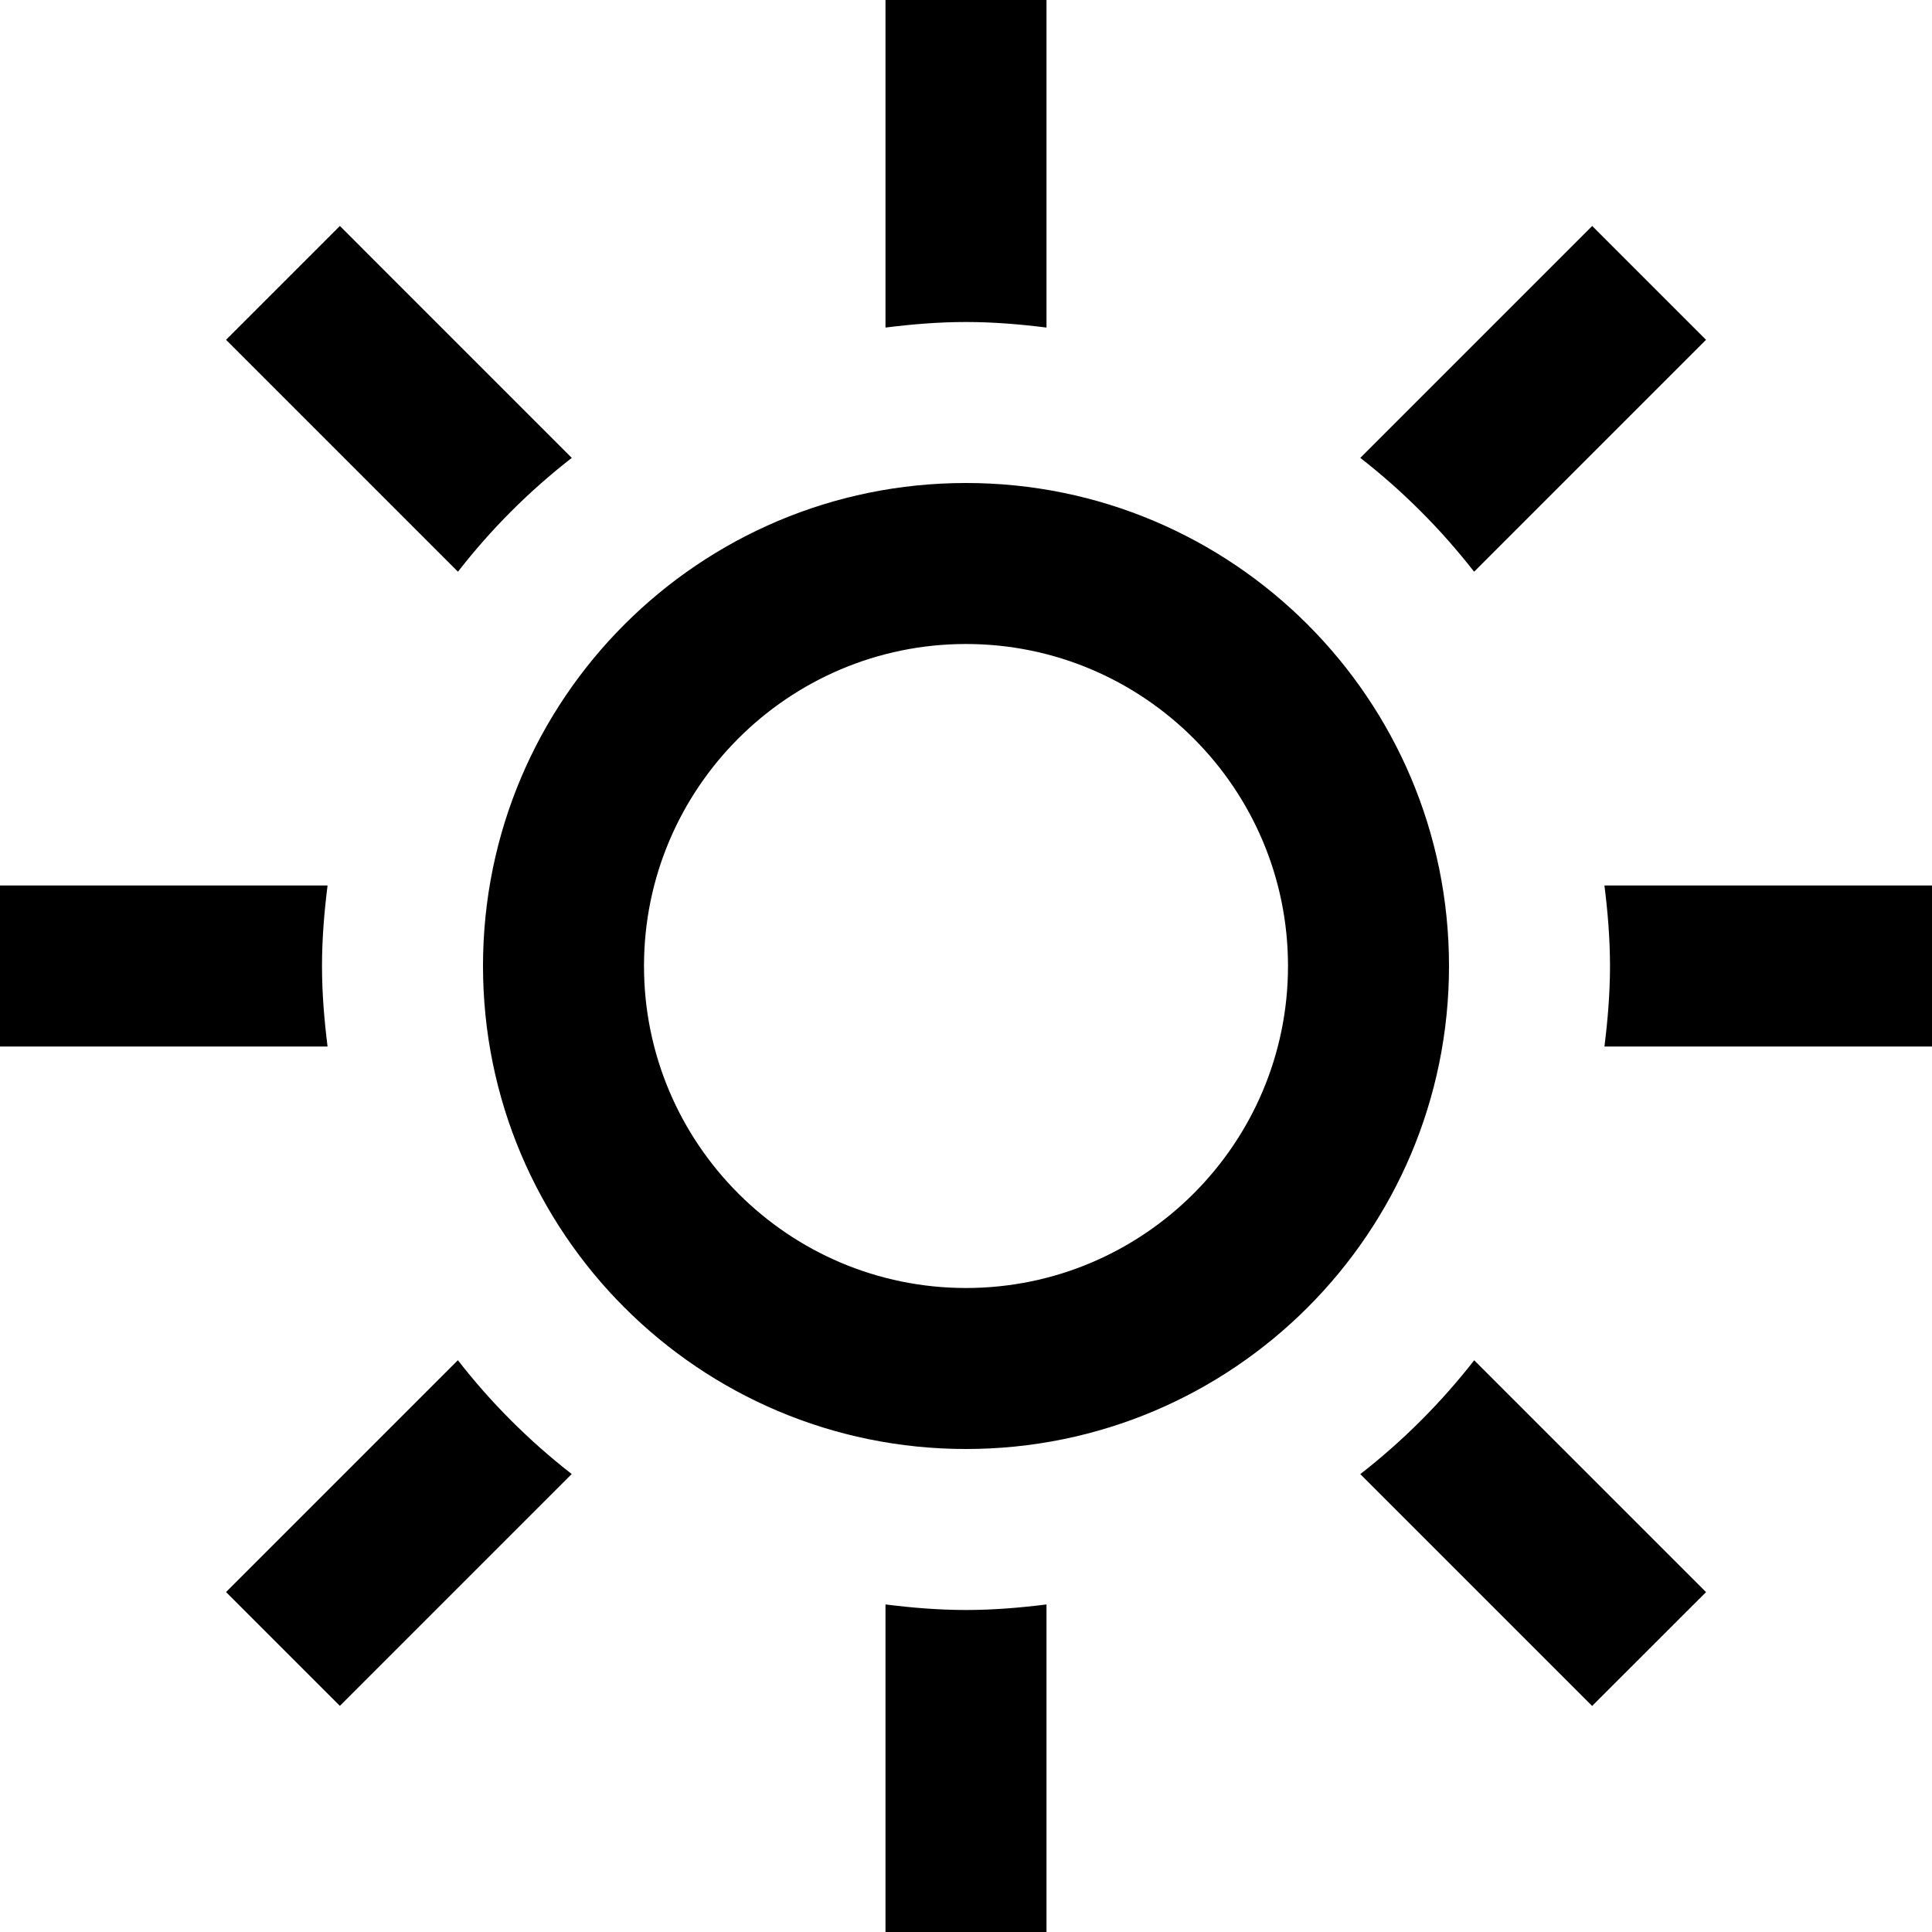
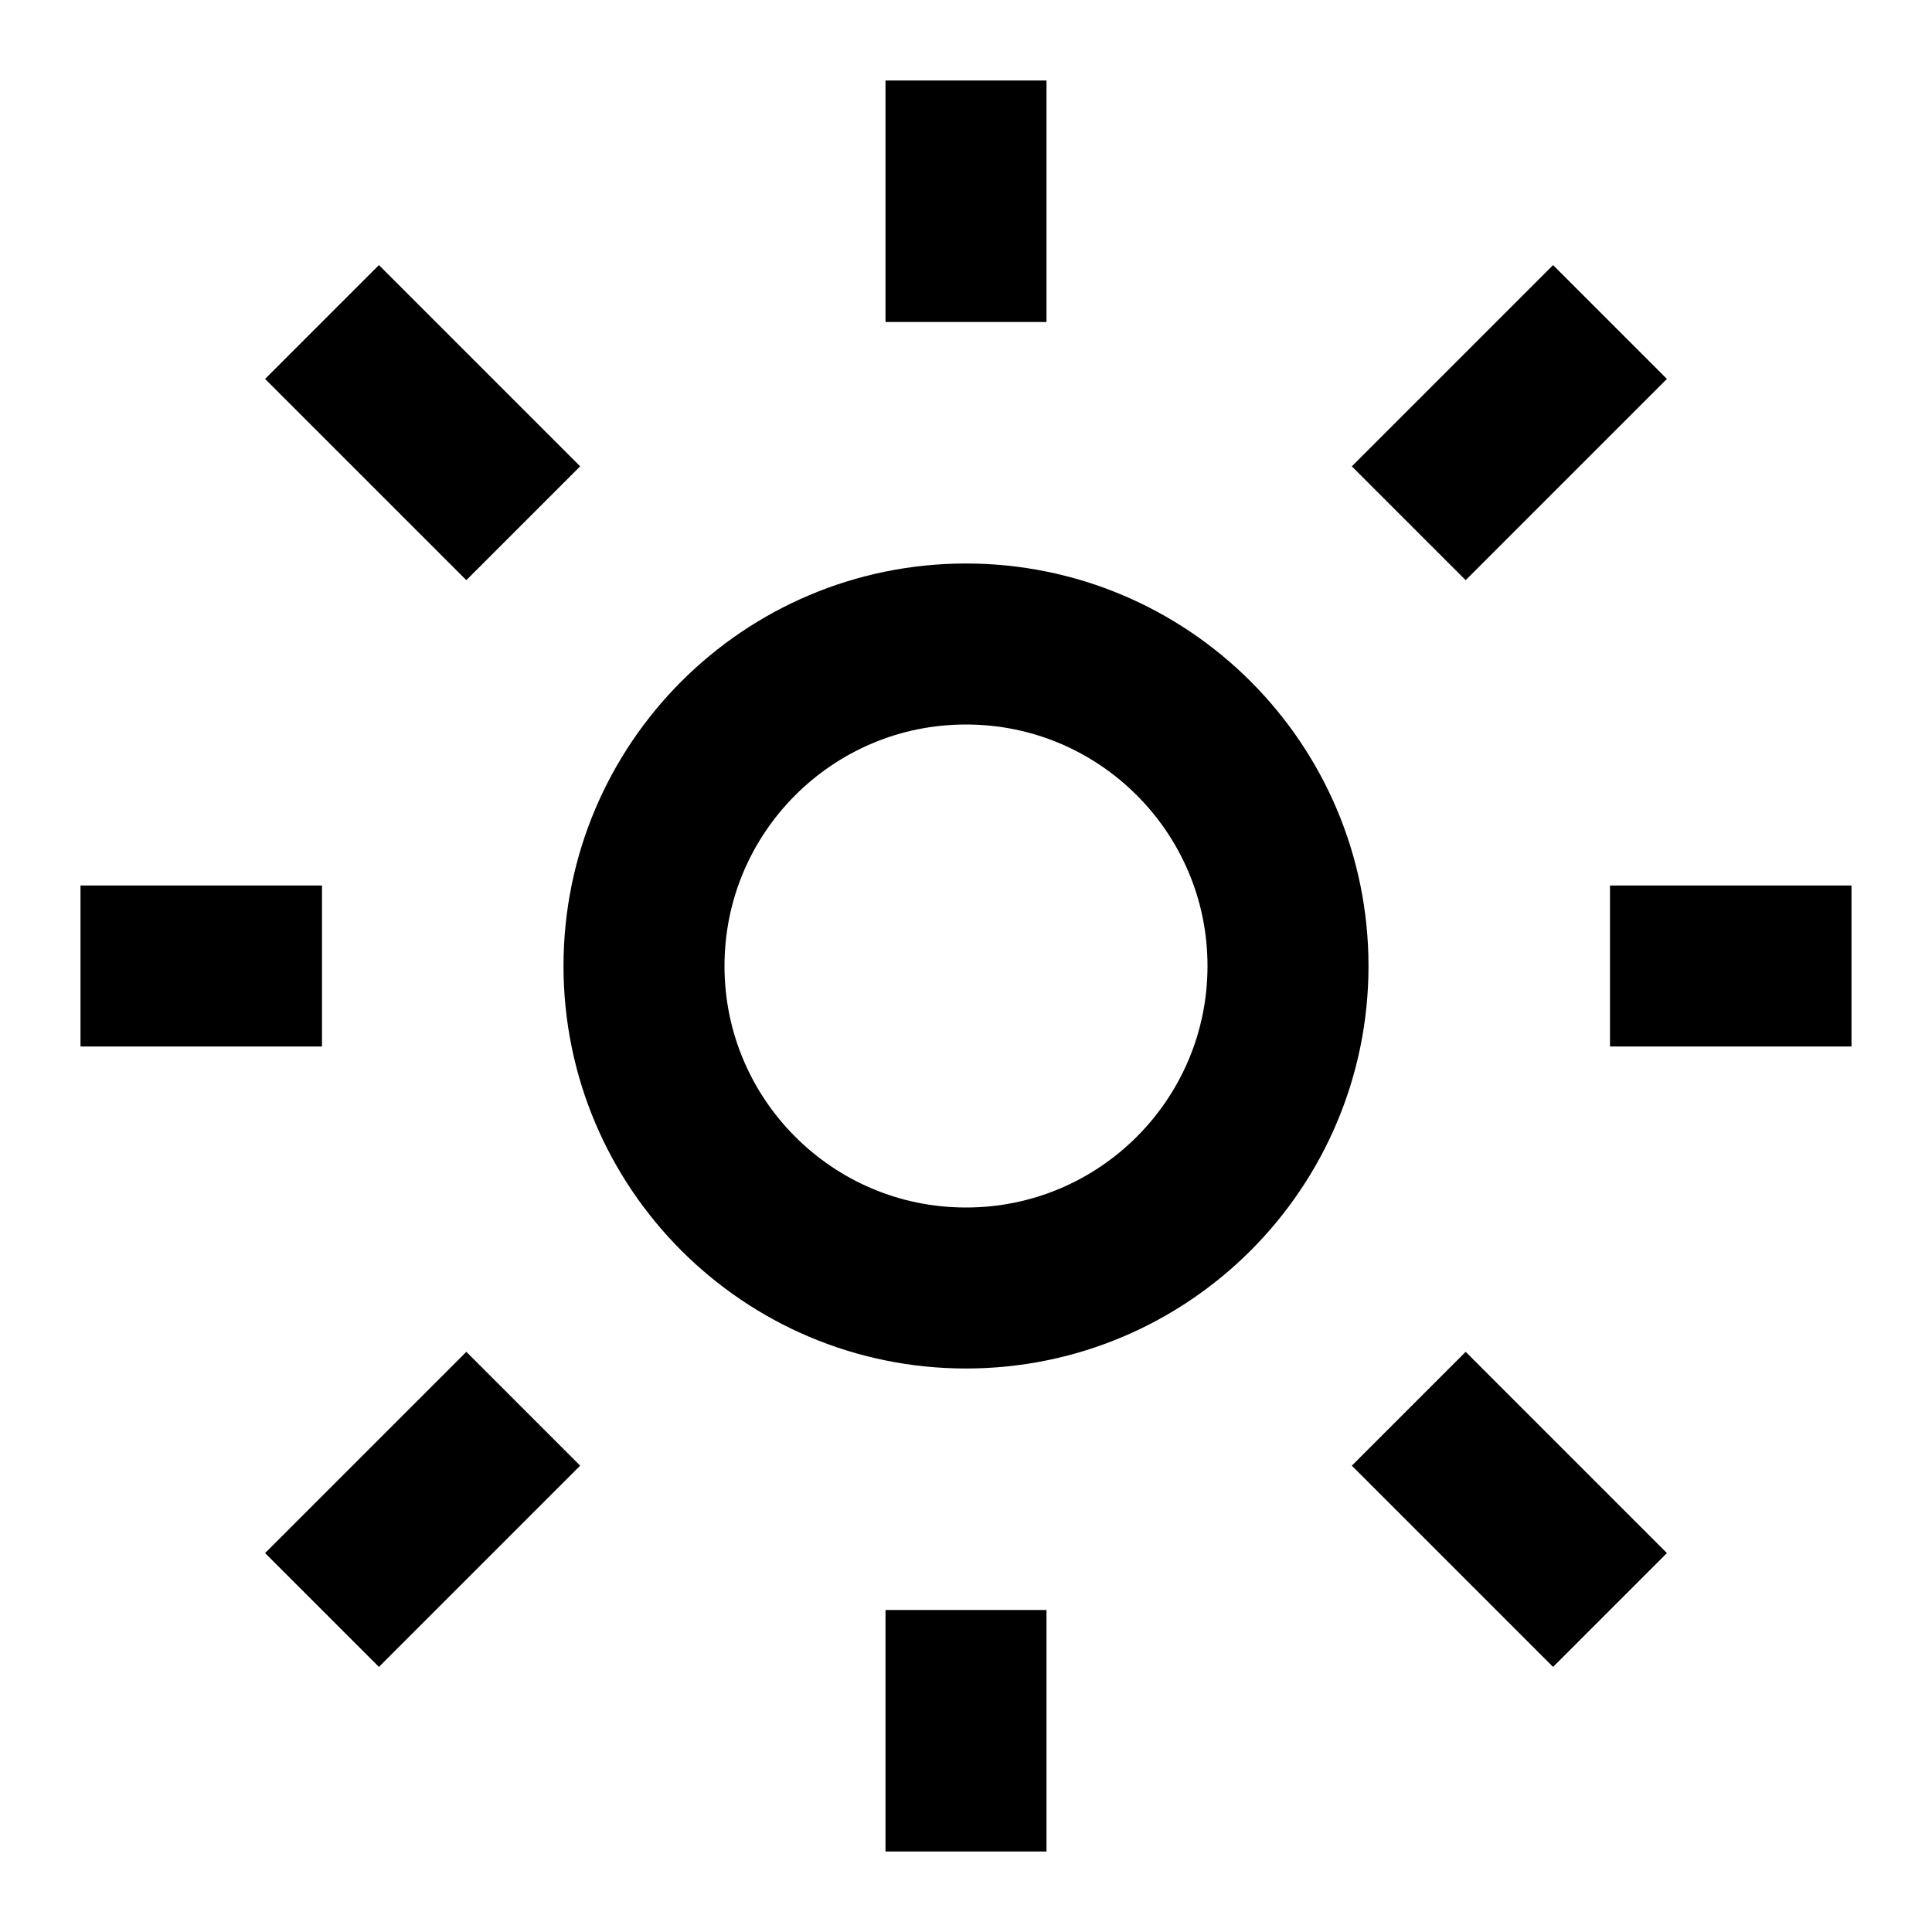
- <svg xmlns="http://www.w3.org/2000/svg" version="1.0" role="img" class="icon icon-sun" viewBox="0 0 24 24" height="1.25rem" width="1.25rem" fill="currentColor" aria-hidden="true" focusable="false">
-   <path d="M4.069 13h-4.069v-2h4.069c-.041.328-.069.661-.069 1s.028.672.069 1zm3.034-7.312l-2.881-2.881-1.414 1.414 2.881 2.881c.411-.529.885-1.003 1.414-1.414zm11.209 1.414l2.881-2.881-1.414-1.414-2.881 2.881c.528.411 1.002.886 1.414 1.414zm-6.312-3.102c.339 0 .672.028 1 .069v-4.069h-2v4.069c.328-.041.661-.069 1-.069zm0 16c-.339 0-.672-.028-1-.069v4.069h2v-4.069c-.328.041-.661.069-1 .069zm7.931-9c.041.328.069.661.069 1s-.028.672-.069 1h4.069v-2h-4.069zm-3.033 7.312l2.88 2.88 1.415-1.414-2.88-2.88c-.412.528-.886 1.002-1.415 1.414zm-11.21-1.415l-2.88 2.88 1.414 1.414 2.88-2.88c-.528-.411-1.003-.885-1.414-1.414zm2.312-4.897c0 2.206 1.794 4 4 4s4-1.794 4-4-1.794-4-4-4-4 1.794-4 4zm10 0c0 3.314-2.686 6-6 6s-6-2.686-6-6 2.686-6 6-6 6 2.686 6 6z" />
+ <svg xmlns="http://www.w3.org/2000/svg" version="1.0" role="img" class="icon icon-sun" viewBox="0 0 24 24" height="1.25rem" width="1.25rem" fill="none" aria-hidden="true" focusable="false" stroke="currentColor" stroke-width="2">
+   <circle cx="12" cy="12" r="4" />
+   <line x1="12" y1="1" x2="12" y2="4" />
+   <line x1="12" y1="20" x2="12" y2="23" />
+   <line x1="1" y1="12" x2="4" y2="12" />
+   <line x1="20" y1="12" x2="23" y2="12" />
+   <line x1="4" y1="4" x2="6.5" y2="6.5" />
+   <line x1="17.5" y1="6.5" x2="20" y2="4" />
+   <line x1="4" y1="20" x2="6.5" y2="17.5" />
+   <line x1="17.5" y1="17.5" x2="20" y2="20" />
</svg>
